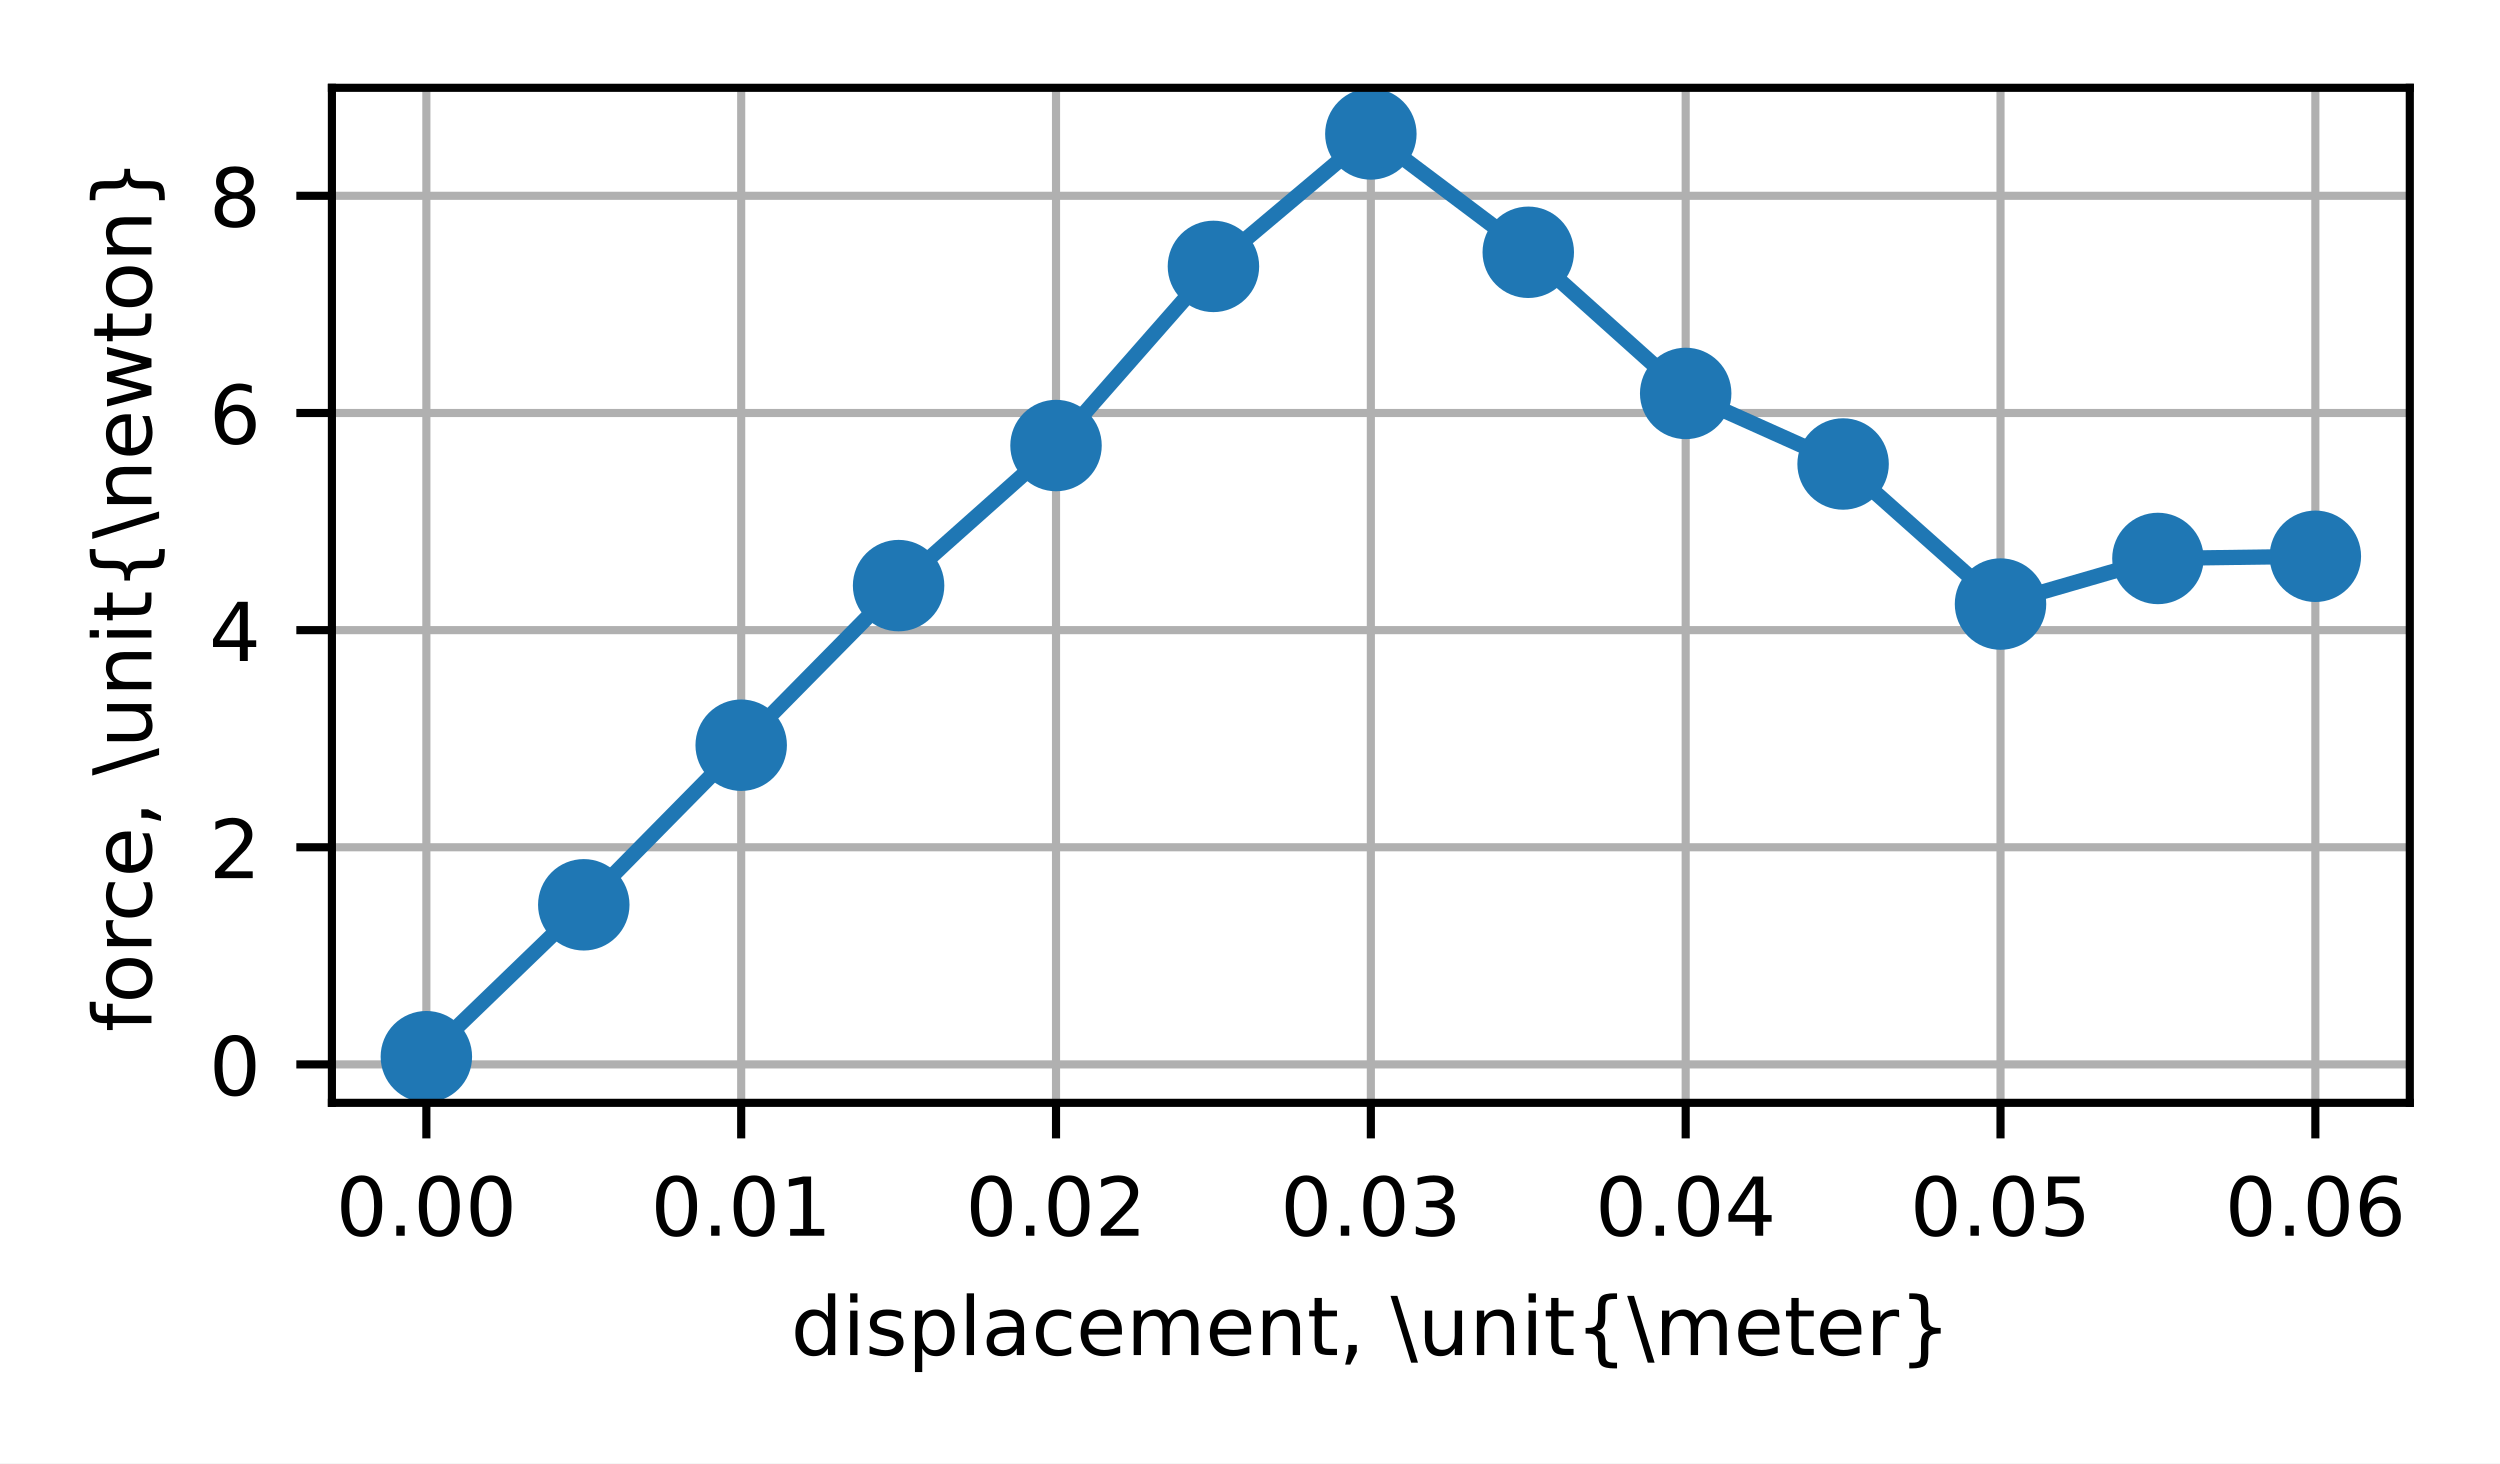
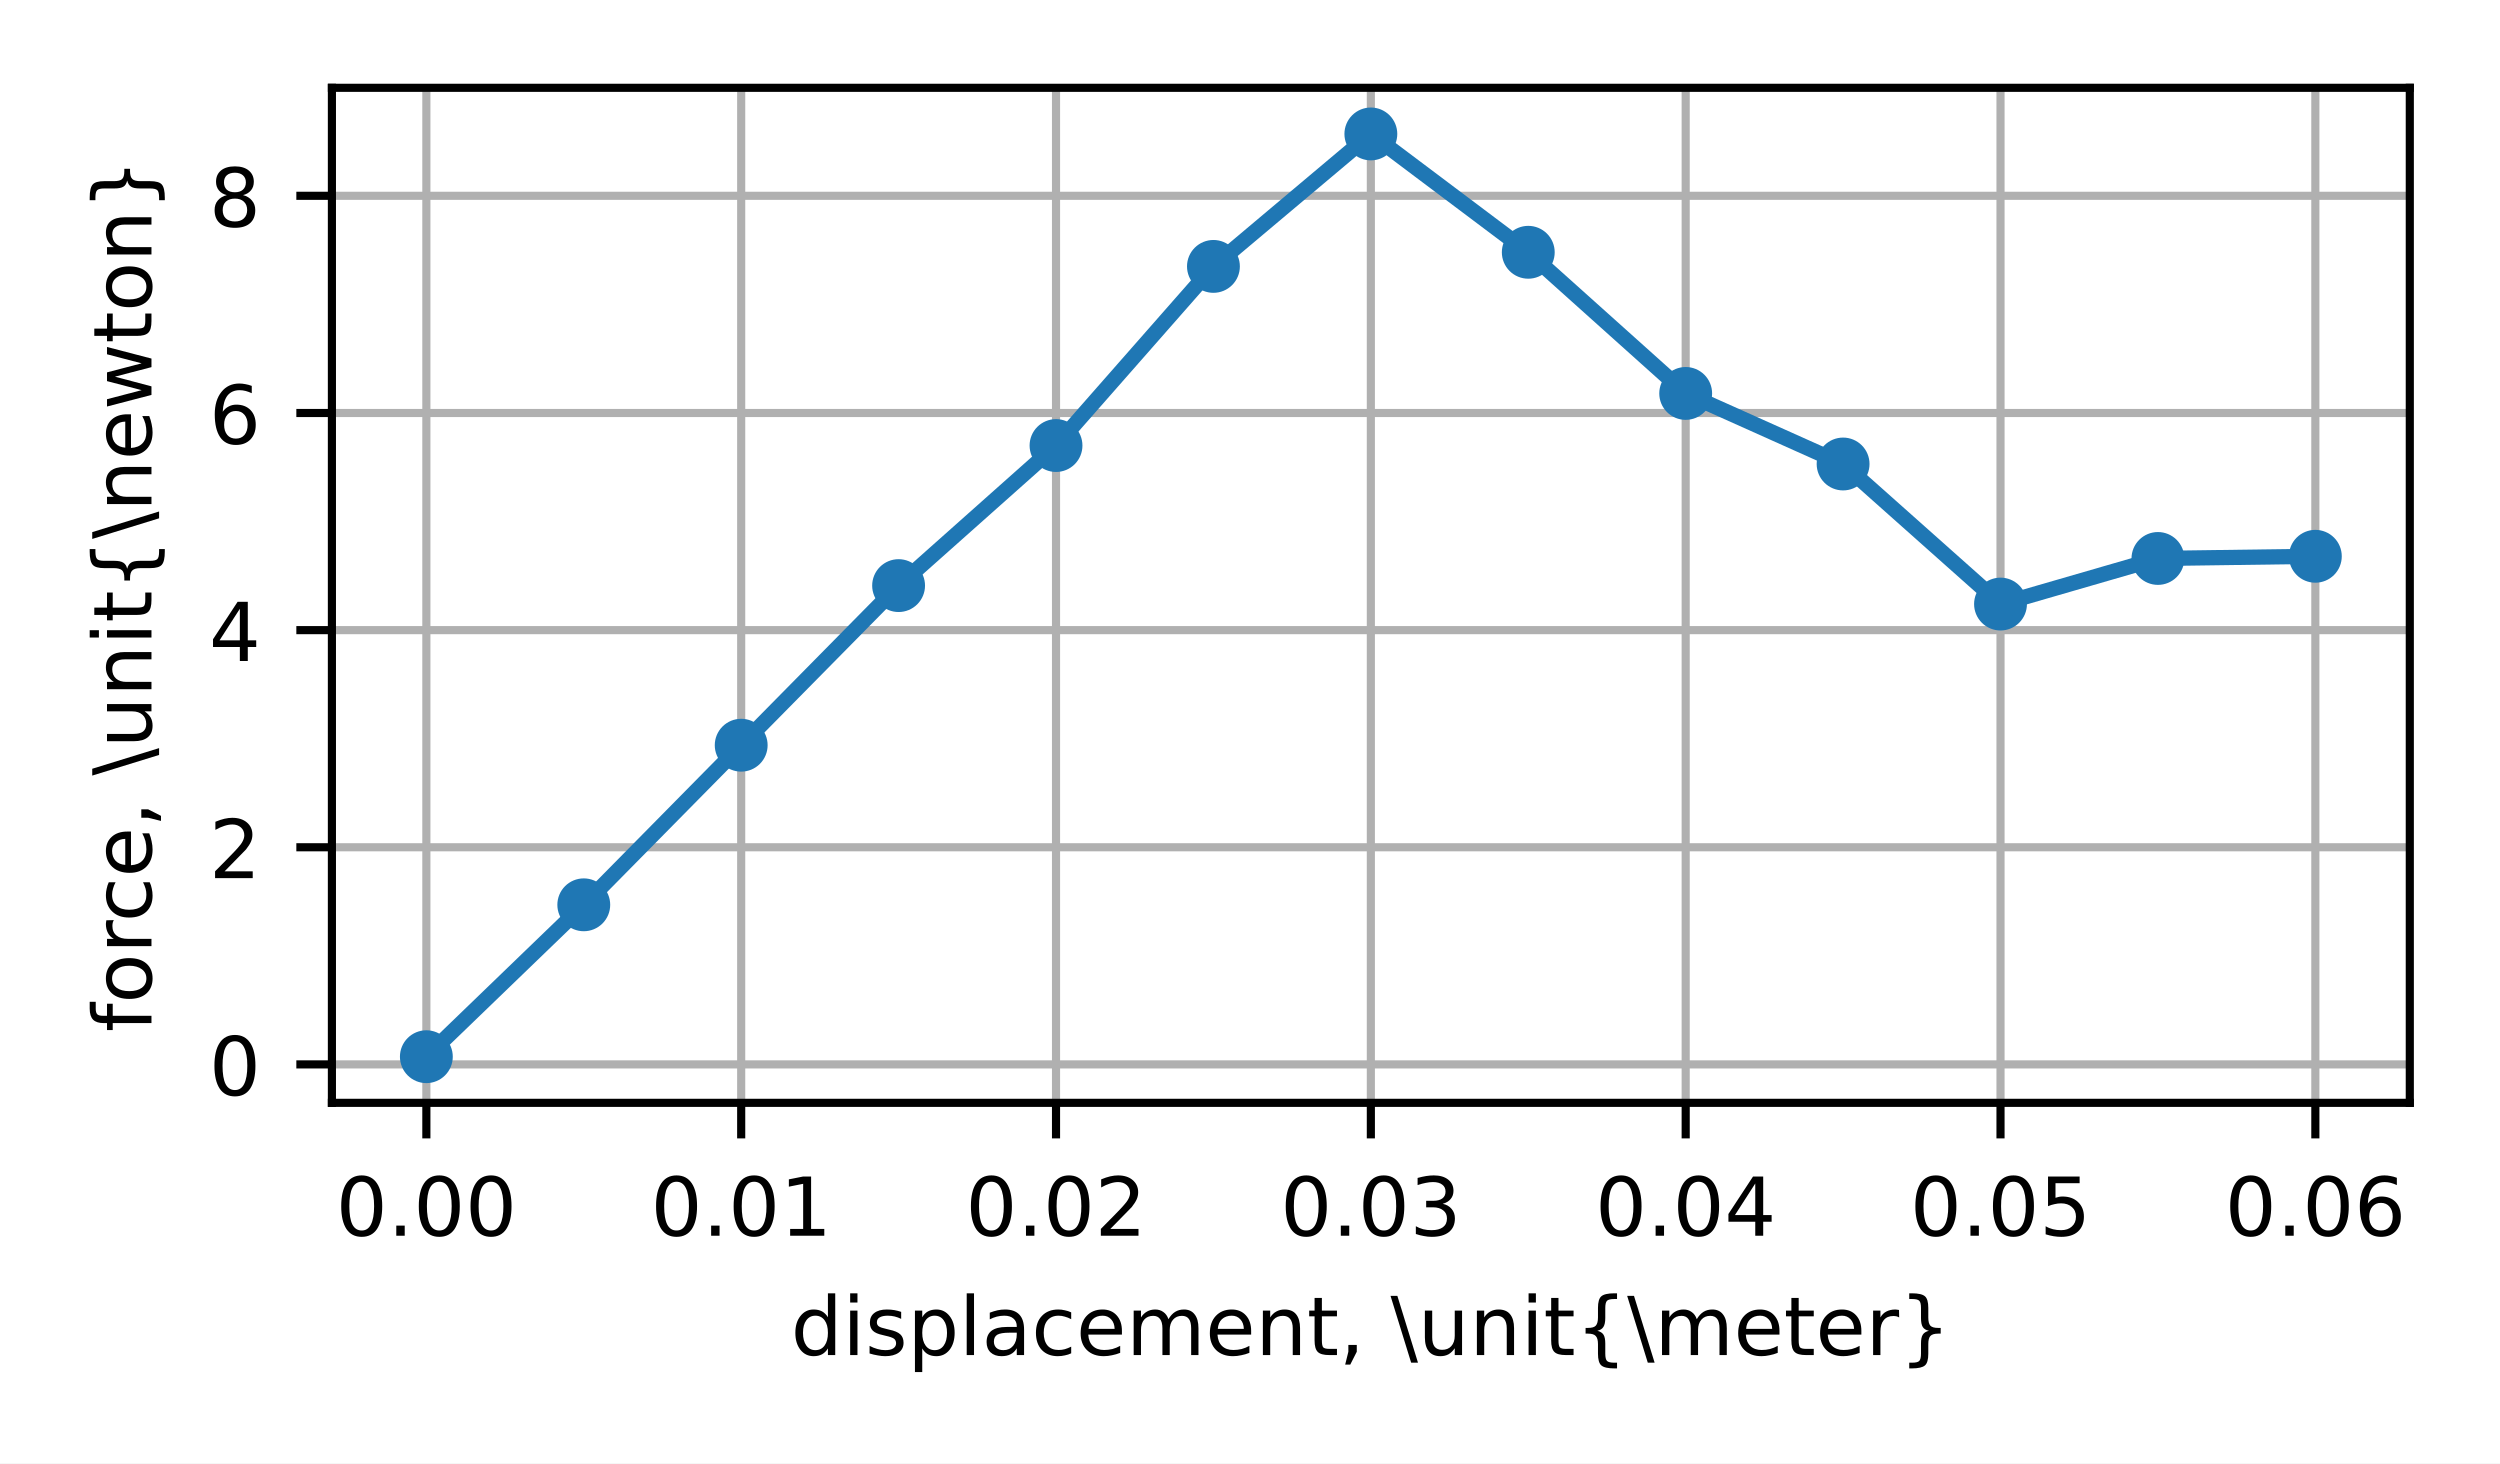
<svg xmlns="http://www.w3.org/2000/svg" xmlns:xlink="http://www.w3.org/1999/xlink" width="246.002pt" height="144pt" viewBox="0 0 246.002 144" version="1.1">
  <defs>
    <style type="text/css">*{stroke-linejoin: round; stroke-linecap: butt}</style>
  </defs>
  <g id="figure_1">
    <g id="patch_1">
      <path d="M 0 144  L 246.002 144  L 246.002 0  L 0 0  z " style="fill: #ffffff" />
    </g>
    <g id="axes_1">
      <g id="patch_2">
        <path d="M 32.66 108.52  L 237.126 108.52  L 237.126 8.64  L 32.66 8.64  z " style="fill: #ffffff" />
      </g>
      <g id="matplotlib.axis_1">
        <g id="xtick_1">
          <g id="line2d_1">
-             <path d="M 41.954 108.52  L 41.954 8.64  " clip-path="url(#p22a4a587aa)" style="fill: none; stroke: #b0b0b0; stroke-width: 0.8; stroke-linecap: square" />
+             <path d="M 41.954 108.52  L 41.954 8.64  " clip-path="url(#p302c1f4adc)" style="fill: none; stroke: #b0b0b0; stroke-width: 0.8; stroke-linecap: square" />
          </g>
          <g id="line2d_2">
            <defs>
-               <path id="m7cd0964809" d="M 0 0  L 0 3.5  " style="stroke: #000000; stroke-width: 0.8" />
+               <path id="mdcb6eab5f8" d="M 0 0  L 0 3.5  " style="stroke: #000000; stroke-width: 0.8" />
            </defs>
            <g>
-               <use xlink:href="#m7cd0964809" x="41.954" y="108.52" style="stroke: #000000; stroke-width: 0.8" />
+               <use xlink:href="#mdcb6eab5f8" x="41.954" y="108.52" style="stroke: #000000; stroke-width: 0.8" />
            </g>
          </g>
          <g id="text_1">
            <text style="font-size: 8px; font-family: 'DejaVu Sans', 'Bitstream Vera Sans', 'Computer Modern Sans Serif', 'Lucida Grande', 'Verdana', 'Geneva', 'Lucid', 'Arial', 'Helvetica', 'Avant Garde', sans-serif; text-anchor: middle" x="41.954" y="121.599" transform="rotate(-0 41.9539 121.5987)">0.00</text>
          </g>
        </g>
        <g id="xtick_2">
          <g id="line2d_3">
-             <path d="M 72.934 108.52  L 72.934 8.64  " clip-path="url(#p22a4a587aa)" style="fill: none; stroke: #b0b0b0; stroke-width: 0.8; stroke-linecap: square" />
+             <path d="M 72.934 108.52  L 72.934 8.64  " clip-path="url(#p302c1f4adc)" style="fill: none; stroke: #b0b0b0; stroke-width: 0.8; stroke-linecap: square" />
          </g>
          <g id="line2d_4">
            <g>
-               <use xlink:href="#m7cd0964809" x="72.934" y="108.52" style="stroke: #000000; stroke-width: 0.8" />
+               <use xlink:href="#mdcb6eab5f8" x="72.934" y="108.52" style="stroke: #000000; stroke-width: 0.8" />
            </g>
          </g>
          <g id="text_2">
            <text style="font-size: 8px; font-family: 'DejaVu Sans', 'Bitstream Vera Sans', 'Computer Modern Sans Serif', 'Lucida Grande', 'Verdana', 'Geneva', 'Lucid', 'Arial', 'Helvetica', 'Avant Garde', sans-serif; text-anchor: middle" x="72.934" y="121.599" transform="rotate(-0 72.93358 121.5987)">0.01</text>
          </g>
        </g>
        <g id="xtick_3">
          <g id="line2d_5">
-             <path d="M 103.913 108.52  L 103.913 8.64  " clip-path="url(#p22a4a587aa)" style="fill: none; stroke: #b0b0b0; stroke-width: 0.8; stroke-linecap: square" />
+             <path d="M 103.913 108.52  L 103.913 8.64  " clip-path="url(#p302c1f4adc)" style="fill: none; stroke: #b0b0b0; stroke-width: 0.8; stroke-linecap: square" />
          </g>
          <g id="line2d_6">
            <g>
-               <use xlink:href="#m7cd0964809" x="103.913" y="108.52" style="stroke: #000000; stroke-width: 0.8" />
+               <use xlink:href="#mdcb6eab5f8" x="103.913" y="108.52" style="stroke: #000000; stroke-width: 0.8" />
            </g>
          </g>
          <g id="text_3">
            <text style="font-size: 8px; font-family: 'DejaVu Sans', 'Bitstream Vera Sans', 'Computer Modern Sans Serif', 'Lucida Grande', 'Verdana', 'Geneva', 'Lucid', 'Arial', 'Helvetica', 'Avant Garde', sans-serif; text-anchor: middle" x="103.913" y="121.599" transform="rotate(-0 103.9133 121.5987)">0.02</text>
          </g>
        </g>
        <g id="xtick_4">
          <g id="line2d_7">
-             <path d="M 134.893 108.52  L 134.893 8.64  " clip-path="url(#p22a4a587aa)" style="fill: none; stroke: #b0b0b0; stroke-width: 0.8; stroke-linecap: square" />
+             <path d="M 134.893 108.52  L 134.893 8.64  " clip-path="url(#p302c1f4adc)" style="fill: none; stroke: #b0b0b0; stroke-width: 0.8; stroke-linecap: square" />
          </g>
          <g id="line2d_8">
            <g>
-               <use xlink:href="#m7cd0964809" x="134.893" y="108.52" style="stroke: #000000; stroke-width: 0.8" />
+               <use xlink:href="#mdcb6eab5f8" x="134.893" y="108.52" style="stroke: #000000; stroke-width: 0.8" />
            </g>
          </g>
          <g id="text_4">
            <text style="font-size: 8px; font-family: 'DejaVu Sans', 'Bitstream Vera Sans', 'Computer Modern Sans Serif', 'Lucida Grande', 'Verdana', 'Geneva', 'Lucid', 'Arial', 'Helvetica', 'Avant Garde', sans-serif; text-anchor: middle" x="134.893" y="121.599" transform="rotate(-0 134.8929 121.5987)">0.03</text>
          </g>
        </g>
        <g id="xtick_5">
          <g id="line2d_9">
-             <path d="M 165.873 108.52  L 165.873 8.64  " clip-path="url(#p22a4a587aa)" style="fill: none; stroke: #b0b0b0; stroke-width: 0.8; stroke-linecap: square" />
+             <path d="M 165.873 108.52  L 165.873 8.64  " clip-path="url(#p302c1f4adc)" style="fill: none; stroke: #b0b0b0; stroke-width: 0.8; stroke-linecap: square" />
          </g>
          <g id="line2d_10">
            <g>
-               <use xlink:href="#m7cd0964809" x="165.873" y="108.52" style="stroke: #000000; stroke-width: 0.8" />
+               <use xlink:href="#mdcb6eab5f8" x="165.873" y="108.52" style="stroke: #000000; stroke-width: 0.8" />
            </g>
          </g>
          <g id="text_5">
            <text style="font-size: 8px; font-family: 'DejaVu Sans', 'Bitstream Vera Sans', 'Computer Modern Sans Serif', 'Lucida Grande', 'Verdana', 'Geneva', 'Lucid', 'Arial', 'Helvetica', 'Avant Garde', sans-serif; text-anchor: middle" x="165.873" y="121.599" transform="rotate(-0 165.8726 121.5987)">0.04</text>
          </g>
        </g>
        <g id="xtick_6">
          <g id="line2d_11">
-             <path d="M 196.852 108.52  L 196.852 8.64  " clip-path="url(#p22a4a587aa)" style="fill: none; stroke: #b0b0b0; stroke-width: 0.8; stroke-linecap: square" />
+             <path d="M 196.852 108.52  L 196.852 8.64  " clip-path="url(#p302c1f4adc)" style="fill: none; stroke: #b0b0b0; stroke-width: 0.8; stroke-linecap: square" />
          </g>
          <g id="line2d_12">
            <g>
-               <use xlink:href="#m7cd0964809" x="196.852" y="108.52" style="stroke: #000000; stroke-width: 0.8" />
+               <use xlink:href="#mdcb6eab5f8" x="196.852" y="108.52" style="stroke: #000000; stroke-width: 0.8" />
            </g>
          </g>
          <g id="text_6">
            <text style="font-size: 8px; font-family: 'DejaVu Sans', 'Bitstream Vera Sans', 'Computer Modern Sans Serif', 'Lucida Grande', 'Verdana', 'Geneva', 'Lucid', 'Arial', 'Helvetica', 'Avant Garde', sans-serif; text-anchor: middle" x="196.852" y="121.599" transform="rotate(-0 196.8523 121.5987)">0.05</text>
          </g>
        </g>
        <g id="xtick_7">
          <g id="line2d_13">
-             <path d="M 227.832 108.52  L 227.832 8.64  " clip-path="url(#p22a4a587aa)" style="fill: none; stroke: #b0b0b0; stroke-width: 0.8; stroke-linecap: square" />
+             <path d="M 227.832 108.52  L 227.832 8.64  " clip-path="url(#p302c1f4adc)" style="fill: none; stroke: #b0b0b0; stroke-width: 0.8; stroke-linecap: square" />
          </g>
          <g id="line2d_14">
            <g>
-               <use xlink:href="#m7cd0964809" x="227.832" y="108.52" style="stroke: #000000; stroke-width: 0.8" />
+               <use xlink:href="#mdcb6eab5f8" x="227.832" y="108.52" style="stroke: #000000; stroke-width: 0.8" />
            </g>
          </g>
          <g id="text_7">
            <text style="font-size: 8px; font-family: 'DejaVu Sans', 'Bitstream Vera Sans', 'Computer Modern Sans Serif', 'Lucida Grande', 'Verdana', 'Geneva', 'Lucid', 'Arial', 'Helvetica', 'Avant Garde', sans-serif; text-anchor: middle" x="227.832" y="121.599" transform="rotate(-0 227.832 121.5987)">0.06</text>
          </g>
        </g>
        <g id="text_8">
          <text style="font-size: 8px; font-family: 'DejaVu Sans', 'Bitstream Vera Sans', 'Computer Modern Sans Serif', 'Lucida Grande', 'Verdana', 'Geneva', 'Lucid', 'Arial', 'Helvetica', 'Avant Garde', sans-serif; text-anchor: middle" x="134.893" y="133.341" transform="rotate(-0 134.8929 133.3413)">displacement, \unit{\meter}</text>
        </g>
      </g>
      <g id="matplotlib.axis_2">
        <g id="ytick_1">
          <g id="line2d_15">
-             <path d="M 32.66 104.739  L 237.126 104.739  " clip-path="url(#p22a4a587aa)" style="fill: none; stroke: #b0b0b0; stroke-width: 0.8; stroke-linecap: square" />
+             <path d="M 32.66 104.739  L 237.126 104.739  " clip-path="url(#p302c1f4adc)" style="fill: none; stroke: #b0b0b0; stroke-width: 0.8; stroke-linecap: square" />
          </g>
          <g id="line2d_16">
            <defs>
-               <path id="m7f36781e0c" d="M 0 0  L -3.5 0  " style="stroke: #000000; stroke-width: 0.8" />
+               <path id="m913b887fb6" d="M 0 0  L -3.5 0  " style="stroke: #000000; stroke-width: 0.8" />
            </defs>
            <g>
-               <use xlink:href="#m7f36781e0c" x="32.66" y="104.739" style="stroke: #000000; stroke-width: 0.8" />
+               <use xlink:href="#m913b887fb6" x="32.66" y="104.739" style="stroke: #000000; stroke-width: 0.8" />
            </g>
          </g>
          <g id="text_9">
            <text style="font-size: 8px; font-family: 'DejaVu Sans', 'Bitstream Vera Sans', 'Computer Modern Sans Serif', 'Lucida Grande', 'Verdana', 'Geneva', 'Lucid', 'Arial', 'Helvetica', 'Avant Garde', sans-serif; text-anchor: end" x="25.66" y="107.778" transform="rotate(-0 25.66 107.7779)">0</text>
          </g>
        </g>
        <g id="ytick_2">
          <g id="line2d_17">
-             <path d="M 32.66 83.371  L 237.126 83.371  " clip-path="url(#p22a4a587aa)" style="fill: none; stroke: #b0b0b0; stroke-width: 0.8; stroke-linecap: square" />
+             <path d="M 32.66 83.371  L 237.126 83.371  " clip-path="url(#p302c1f4adc)" style="fill: none; stroke: #b0b0b0; stroke-width: 0.8; stroke-linecap: square" />
          </g>
          <g id="line2d_18">
            <g>
-               <use xlink:href="#m7f36781e0c" x="32.66" y="83.371" style="stroke: #000000; stroke-width: 0.8" />
+               <use xlink:href="#m913b887fb6" x="32.66" y="83.371" style="stroke: #000000; stroke-width: 0.8" />
            </g>
          </g>
          <g id="text_10">
            <text style="font-size: 8px; font-family: 'DejaVu Sans', 'Bitstream Vera Sans', 'Computer Modern Sans Serif', 'Lucida Grande', 'Verdana', 'Geneva', 'Lucid', 'Arial', 'Helvetica', 'Avant Garde', sans-serif; text-anchor: end" x="25.66" y="86.411" transform="rotate(-0 25.66 86.41069)">2</text>
          </g>
        </g>
        <g id="ytick_3">
          <g id="line2d_19">
-             <path d="M 32.66 62.004  L 237.126 62.004  " clip-path="url(#p22a4a587aa)" style="fill: none; stroke: #b0b0b0; stroke-width: 0.8; stroke-linecap: square" />
+             <path d="M 32.66 62.004  L 237.126 62.004  " clip-path="url(#p302c1f4adc)" style="fill: none; stroke: #b0b0b0; stroke-width: 0.8; stroke-linecap: square" />
          </g>
          <g id="line2d_20">
            <g>
-               <use xlink:href="#m7f36781e0c" x="32.66" y="62.004" style="stroke: #000000; stroke-width: 0.8" />
+               <use xlink:href="#m913b887fb6" x="32.66" y="62.004" style="stroke: #000000; stroke-width: 0.8" />
            </g>
          </g>
          <g id="text_11">
            <text style="font-size: 8px; font-family: 'DejaVu Sans', 'Bitstream Vera Sans', 'Computer Modern Sans Serif', 'Lucida Grande', 'Verdana', 'Geneva', 'Lucid', 'Arial', 'Helvetica', 'Avant Garde', sans-serif; text-anchor: end" x="25.66" y="65.043" transform="rotate(-0 25.66 65.04347)">4</text>
          </g>
        </g>
        <g id="ytick_4">
          <g id="line2d_21">
-             <path d="M 32.66 40.637  L 237.126 40.637  " clip-path="url(#p22a4a587aa)" style="fill: none; stroke: #b0b0b0; stroke-width: 0.8; stroke-linecap: square" />
+             <path d="M 32.66 40.637  L 237.126 40.637  " clip-path="url(#p302c1f4adc)" style="fill: none; stroke: #b0b0b0; stroke-width: 0.8; stroke-linecap: square" />
          </g>
          <g id="line2d_22">
            <g>
-               <use xlink:href="#m7f36781e0c" x="32.66" y="40.637" style="stroke: #000000; stroke-width: 0.8" />
+               <use xlink:href="#m913b887fb6" x="32.66" y="40.637" style="stroke: #000000; stroke-width: 0.8" />
            </g>
          </g>
          <g id="text_12">
            <text style="font-size: 8px; font-family: 'DejaVu Sans', 'Bitstream Vera Sans', 'Computer Modern Sans Serif', 'Lucida Grande', 'Verdana', 'Geneva', 'Lucid', 'Arial', 'Helvetica', 'Avant Garde', sans-serif; text-anchor: end" x="25.66" y="43.676" transform="rotate(-0 25.66 43.67625)">6</text>
          </g>
        </g>
        <g id="ytick_5">
          <g id="line2d_23">
-             <path d="M 32.66 19.27  L 237.126 19.27  " clip-path="url(#p22a4a587aa)" style="fill: none; stroke: #b0b0b0; stroke-width: 0.8; stroke-linecap: square" />
+             <path d="M 32.66 19.27  L 237.126 19.27  " clip-path="url(#p302c1f4adc)" style="fill: none; stroke: #b0b0b0; stroke-width: 0.8; stroke-linecap: square" />
          </g>
          <g id="line2d_24">
            <g>
-               <use xlink:href="#m7f36781e0c" x="32.66" y="19.27" style="stroke: #000000; stroke-width: 0.8" />
+               <use xlink:href="#m913b887fb6" x="32.66" y="19.27" style="stroke: #000000; stroke-width: 0.8" />
            </g>
          </g>
          <g id="text_13">
            <text style="font-size: 8px; font-family: 'DejaVu Sans', 'Bitstream Vera Sans', 'Computer Modern Sans Serif', 'Lucida Grande', 'Verdana', 'Geneva', 'Lucid', 'Arial', 'Helvetica', 'Avant Garde', sans-serif; text-anchor: end" x="25.66" y="22.309" transform="rotate(-0 25.66 22.30903)">8</text>
          </g>
        </g>
        <g id="text_14">
          <text style="font-size: 8px; font-family: 'DejaVu Sans', 'Bitstream Vera Sans', 'Computer Modern Sans Serif', 'Lucida Grande', 'Verdana', 'Geneva', 'Lucid', 'Arial', 'Helvetica', 'Avant Garde', sans-serif; text-anchor: middle" x="14.906" y="58.58" transform="rotate(-90 14.90625 58.58)">force, \unit{\newton}</text>
        </g>
      </g>
      <g id="line2d_25">
-         <path d="M 41.954 103.98  L 57.444 89.034  L 72.934 73.329  L 88.423 57.624  L 103.913 43.842  L 119.403 26.214  L 134.893 13.18  L 150.383 24.825  L 165.873 38.714  L 181.362 45.658  L 196.852 59.44  L 212.342 54.953  L 227.832 54.739  " clip-path="url(#p22a4a587aa)" style="fill: none; stroke: #1f77b4; stroke-width: 1.5; stroke-linecap: square" />
+         <path d="M 41.954 103.98  L 57.444 89.034  L 72.934 73.329  L 88.423 57.624  L 103.913 43.842  L 119.403 26.214  L 134.893 13.18  L 150.383 24.825  L 165.873 38.714  L 181.362 45.658  L 196.852 59.44  L 212.342 54.953  L 227.832 54.739  " clip-path="url(#p302c1f4adc)" style="fill: none; stroke: #1f77b4; stroke-width: 1.5; stroke-linecap: square" />
        <defs>
-           <path id="mb290bf0b83" d="M 0 4  C 1.061 4 2.078 3.579 2.828 2.828  C 3.579 2.078 4 1.061 4 0  C 4 -1.061 3.579 -2.078 2.828 -2.828  C 2.078 -3.579 1.061 -4 0 -4  C -1.061 -4 -2.078 -3.579 -2.828 -2.828  C -3.579 -2.078 -4 -1.061 -4 0  C -4 1.061 -3.579 2.078 -2.828 2.828  C -2.078 3.579 -1.061 4 0 4  z " style="stroke: #1f77b4" />
+           <path id="madb692afd2" d="M 0 2.1  C 0.557 2.1 1.091 1.879 1.485 1.485  C 1.879 1.091 2.1 0.557 2.1 0  C 2.1 -0.557 1.879 -1.091 1.485 -1.485  C 1.091 -1.879 0.557 -2.1 0 -2.1  C -0.557 -2.1 -1.091 -1.879 -1.485 -1.485  C -1.879 -1.091 -2.1 -0.557 -2.1 0  C -2.1 0.557 -1.879 1.091 -1.485 1.485  C -1.091 1.879 -0.557 2.1 0 2.1  z " style="stroke: #1f77b4" />
        </defs>
-         <g clip-path="url(#p22a4a587aa)">
-           <use xlink:href="#mb290bf0b83" x="41.954" y="103.98" style="fill: #1f77b4; stroke: #1f77b4" />
-           <use xlink:href="#mb290bf0b83" x="57.444" y="89.034" style="fill: #1f77b4; stroke: #1f77b4" />
-           <use xlink:href="#mb290bf0b83" x="72.934" y="73.329" style="fill: #1f77b4; stroke: #1f77b4" />
-           <use xlink:href="#mb290bf0b83" x="88.423" y="57.624" style="fill: #1f77b4; stroke: #1f77b4" />
-           <use xlink:href="#mb290bf0b83" x="103.913" y="43.842" style="fill: #1f77b4; stroke: #1f77b4" />
-           <use xlink:href="#mb290bf0b83" x="119.403" y="26.214" style="fill: #1f77b4; stroke: #1f77b4" />
-           <use xlink:href="#mb290bf0b83" x="134.893" y="13.18" style="fill: #1f77b4; stroke: #1f77b4" />
-           <use xlink:href="#mb290bf0b83" x="150.383" y="24.825" style="fill: #1f77b4; stroke: #1f77b4" />
-           <use xlink:href="#mb290bf0b83" x="165.873" y="38.714" style="fill: #1f77b4; stroke: #1f77b4" />
-           <use xlink:href="#mb290bf0b83" x="181.362" y="45.658" style="fill: #1f77b4; stroke: #1f77b4" />
-           <use xlink:href="#mb290bf0b83" x="196.852" y="59.44" style="fill: #1f77b4; stroke: #1f77b4" />
-           <use xlink:href="#mb290bf0b83" x="212.342" y="54.953" style="fill: #1f77b4; stroke: #1f77b4" />
-           <use xlink:href="#mb290bf0b83" x="227.832" y="54.739" style="fill: #1f77b4; stroke: #1f77b4" />
+         <g clip-path="url(#p302c1f4adc)">
+           <use xlink:href="#madb692afd2" x="41.954" y="103.98" style="fill: #1f77b4; stroke: #1f77b4" />
+           <use xlink:href="#madb692afd2" x="57.444" y="89.034" style="fill: #1f77b4; stroke: #1f77b4" />
+           <use xlink:href="#madb692afd2" x="72.934" y="73.329" style="fill: #1f77b4; stroke: #1f77b4" />
+           <use xlink:href="#madb692afd2" x="88.423" y="57.624" style="fill: #1f77b4; stroke: #1f77b4" />
+           <use xlink:href="#madb692afd2" x="103.913" y="43.842" style="fill: #1f77b4; stroke: #1f77b4" />
+           <use xlink:href="#madb692afd2" x="119.403" y="26.214" style="fill: #1f77b4; stroke: #1f77b4" />
+           <use xlink:href="#madb692afd2" x="134.893" y="13.18" style="fill: #1f77b4; stroke: #1f77b4" />
+           <use xlink:href="#madb692afd2" x="150.383" y="24.825" style="fill: #1f77b4; stroke: #1f77b4" />
+           <use xlink:href="#madb692afd2" x="165.873" y="38.714" style="fill: #1f77b4; stroke: #1f77b4" />
+           <use xlink:href="#madb692afd2" x="181.362" y="45.658" style="fill: #1f77b4; stroke: #1f77b4" />
+           <use xlink:href="#madb692afd2" x="196.852" y="59.44" style="fill: #1f77b4; stroke: #1f77b4" />
+           <use xlink:href="#madb692afd2" x="212.342" y="54.953" style="fill: #1f77b4; stroke: #1f77b4" />
+           <use xlink:href="#madb692afd2" x="227.832" y="54.739" style="fill: #1f77b4; stroke: #1f77b4" />
        </g>
      </g>
      <g id="patch_3">
        <path d="M 32.66 108.52  L 32.66 8.64  " style="fill: none; stroke: #000000; stroke-width: 0.8; stroke-linejoin: miter; stroke-linecap: square" />
      </g>
      <g id="patch_4">
        <path d="M 237.126 108.52  L 237.126 8.64  " style="fill: none; stroke: #000000; stroke-width: 0.8; stroke-linejoin: miter; stroke-linecap: square" />
      </g>
      <g id="patch_5">
        <path d="M 32.66 108.52  L 237.126 108.52  " style="fill: none; stroke: #000000; stroke-width: 0.8; stroke-linejoin: miter; stroke-linecap: square" />
      </g>
      <g id="patch_6">
        <path d="M 32.66 8.64  L 237.126 8.64  " style="fill: none; stroke: #000000; stroke-width: 0.8; stroke-linejoin: miter; stroke-linecap: square" />
      </g>
    </g>
  </g>
  <defs>
-     <clipPath id="p22a4a587aa">
+     <clipPath id="p302c1f4adc">
      <rect x="32.66" y="8.64" width="204.466" height="99.88" />
    </clipPath>
  </defs>
</svg>
